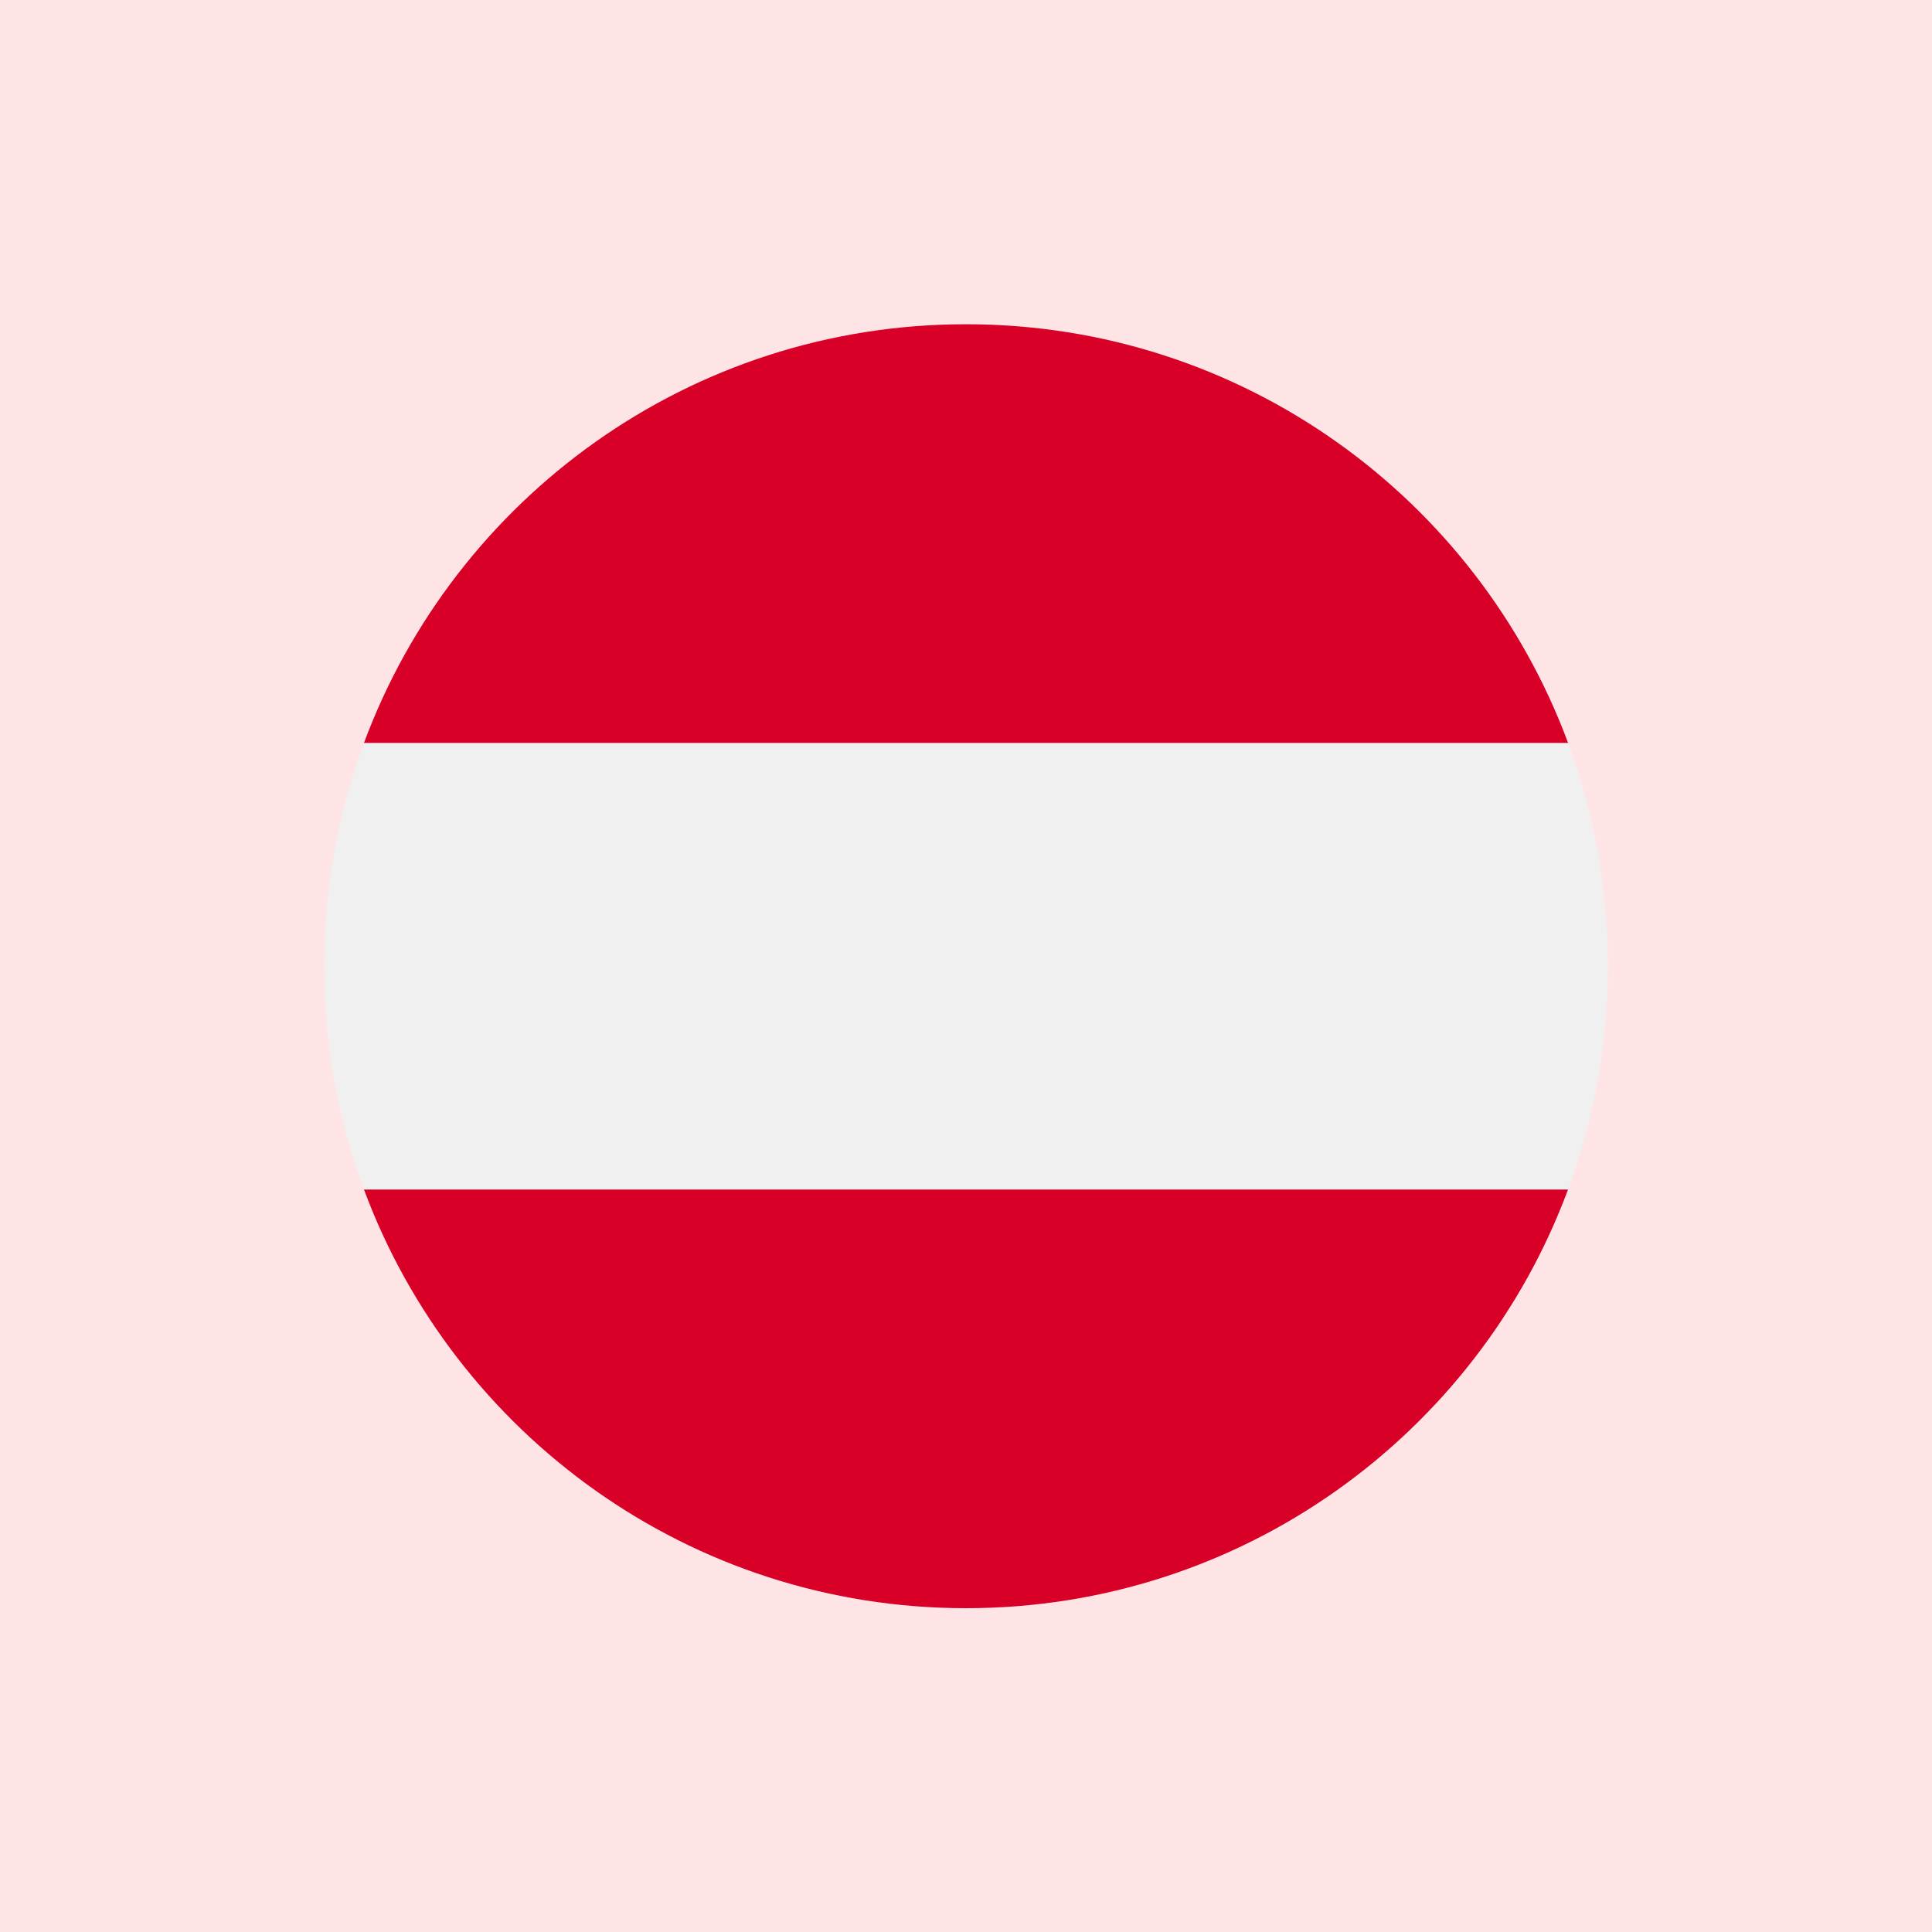
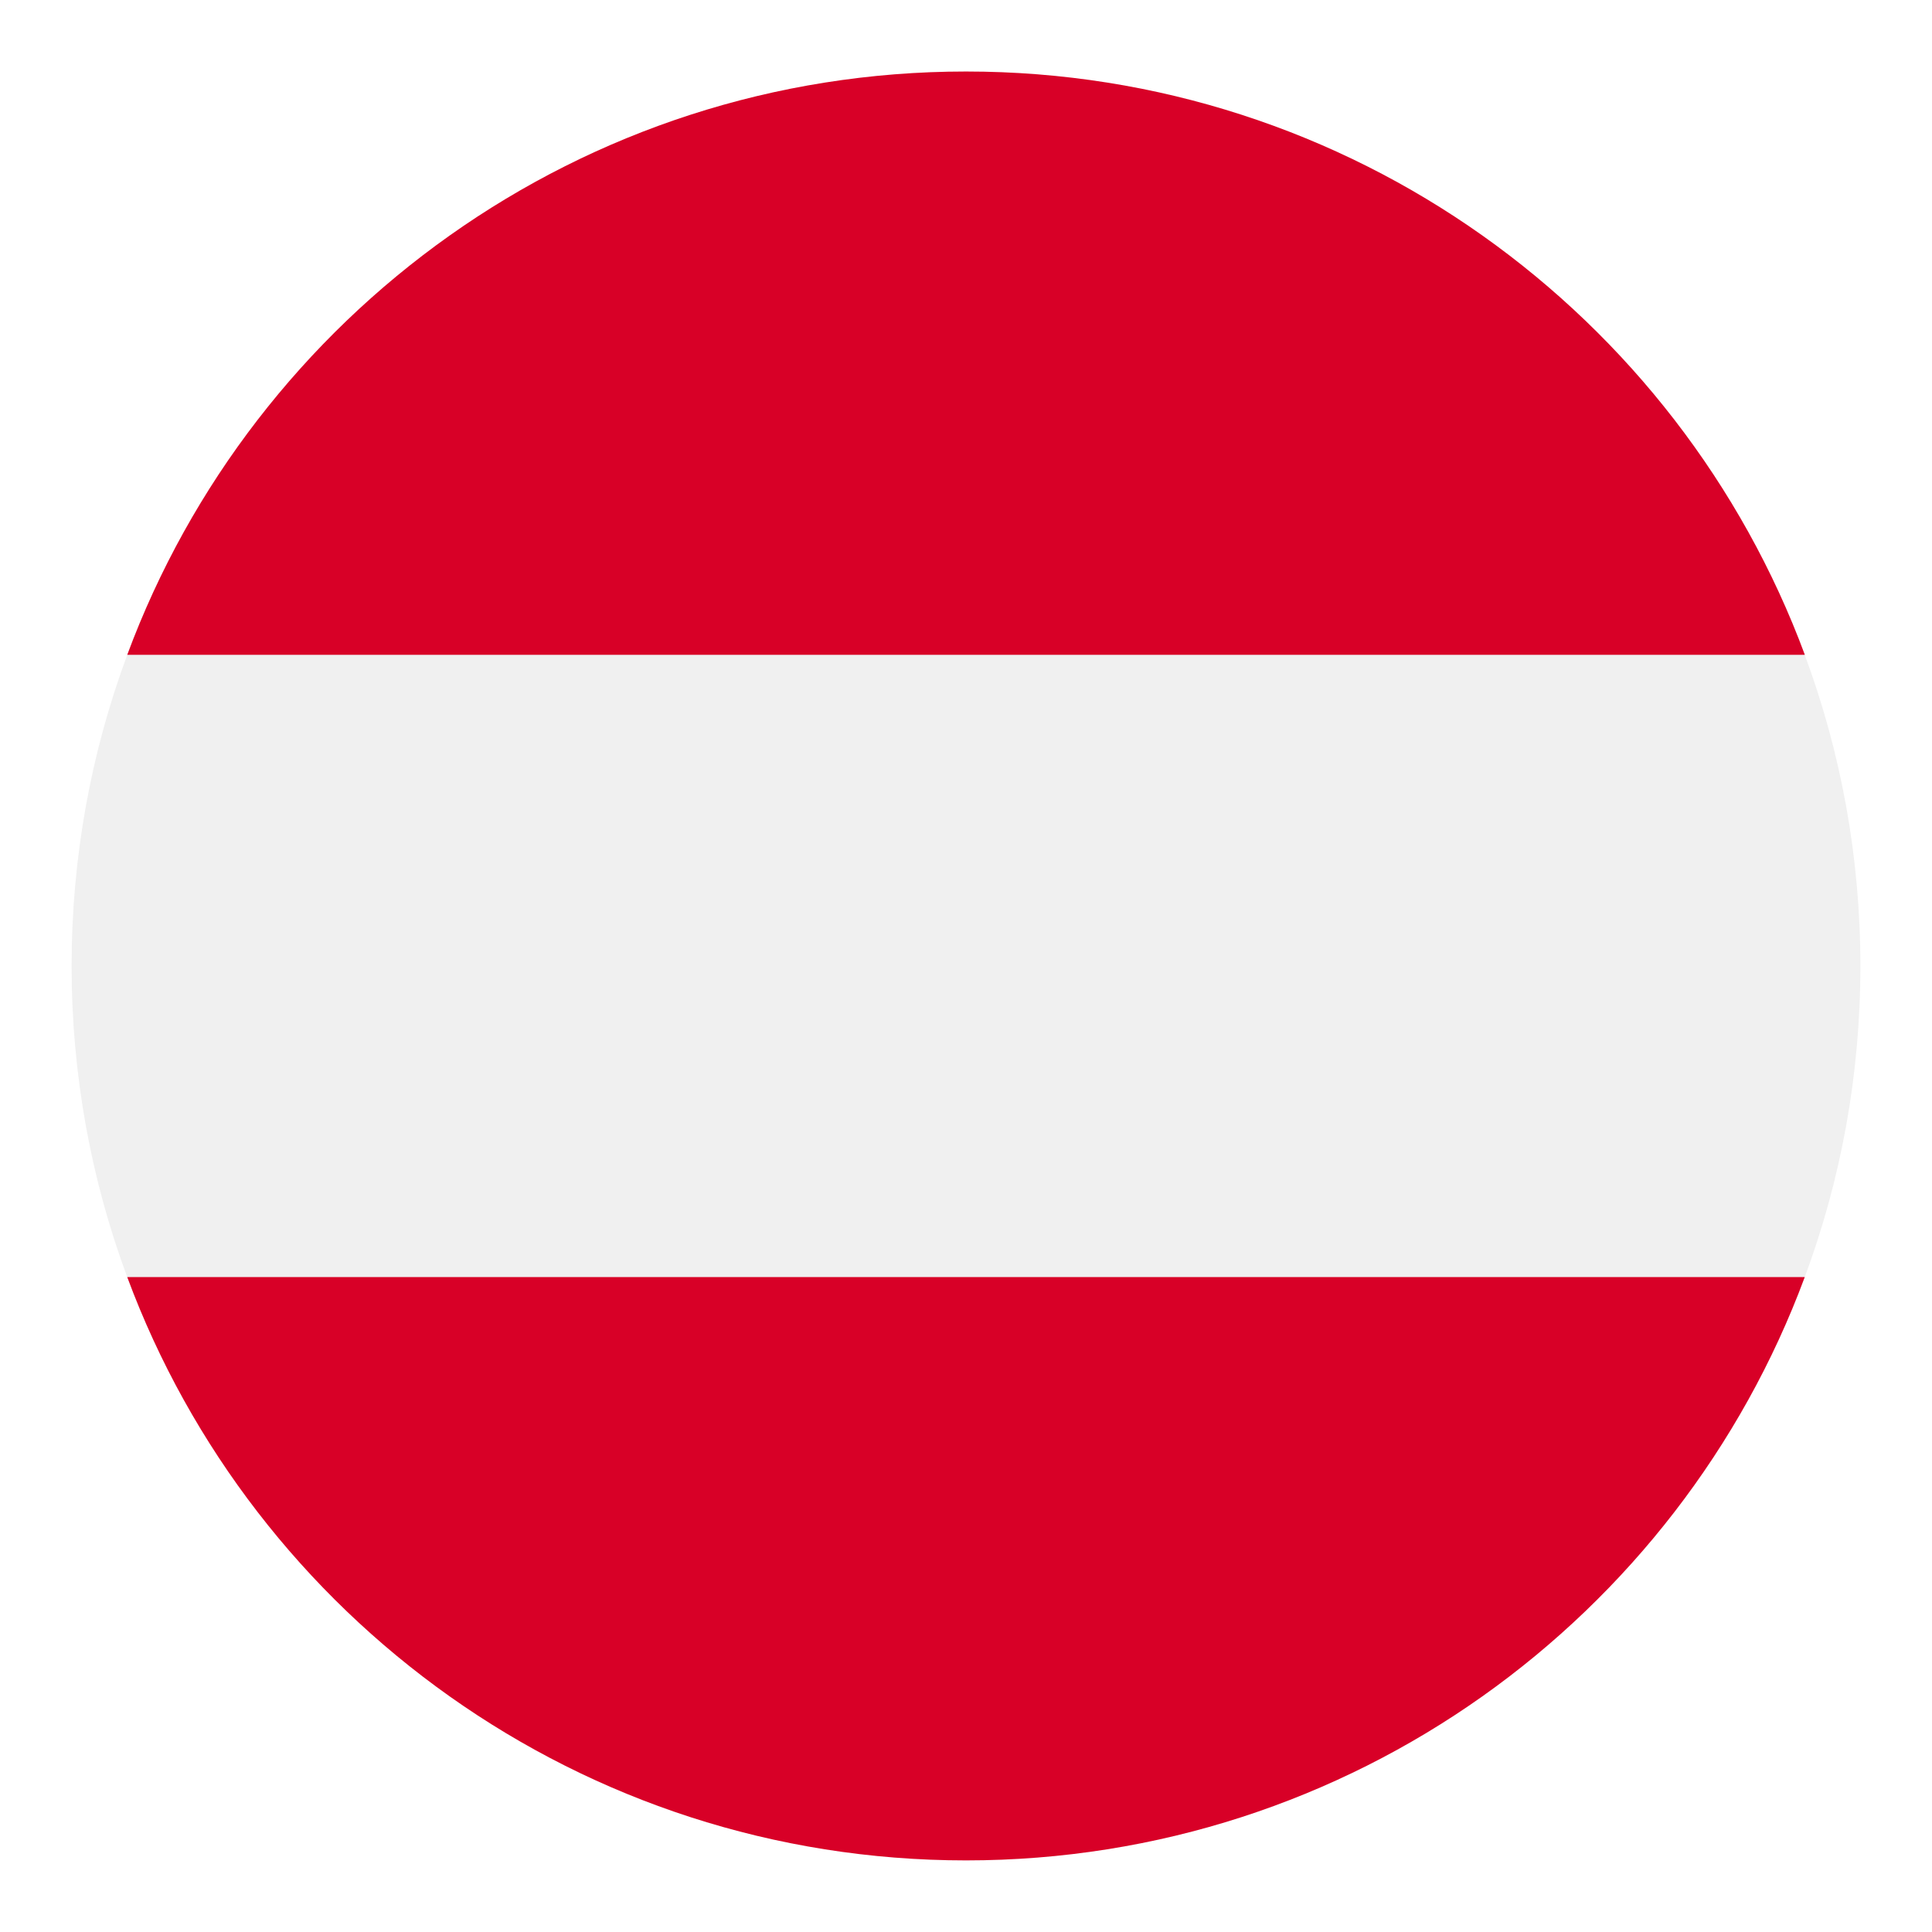
- <svg xmlns="http://www.w3.org/2000/svg" id="Vrstva_10" data-name="Vrstva 10" viewBox="0 0 300 300">
+ <svg xmlns="http://www.w3.org/2000/svg" id="Vrstva_10" data-name="Vrstva 10" viewBox="42.34 42.38 215.32 215.32">
  <defs>
    <style>
      .cls-1 {
        fill: #ffe4e6;
      }

      .cls-2 {
        fill: #d80027;
      }

      .cls-3 {
        fill: #f0f0f0;
      }
    </style>
  </defs>
-   <rect class="cls-1" x="0" y="0" width="300" height="300" />
  <g>
    <path class="cls-3" d="M243.48,184.71c4.01-10.8,6.2-22.48,6.2-34.67s-2.19-23.87-6.2-34.67l-93.48-8.67-93.48,8.67c-4.01,10.8-6.2,22.48-6.2,34.67s2.19,23.87,6.2,34.67l93.48,8.67,93.48-8.67Z" />
    <g>
      <path class="cls-2" d="M150,249.72c42.86,0,79.4-27.05,93.48-65.01H56.52c14.08,37.96,50.62,65.01,93.48,65.01Z" />
      <path class="cls-2" d="M150,50.35c-42.86,0-79.4,27.05-93.48,65.01h186.97c-14.08-37.96-50.62-65.01-93.48-65.01Z" />
    </g>
  </g>
</svg>
